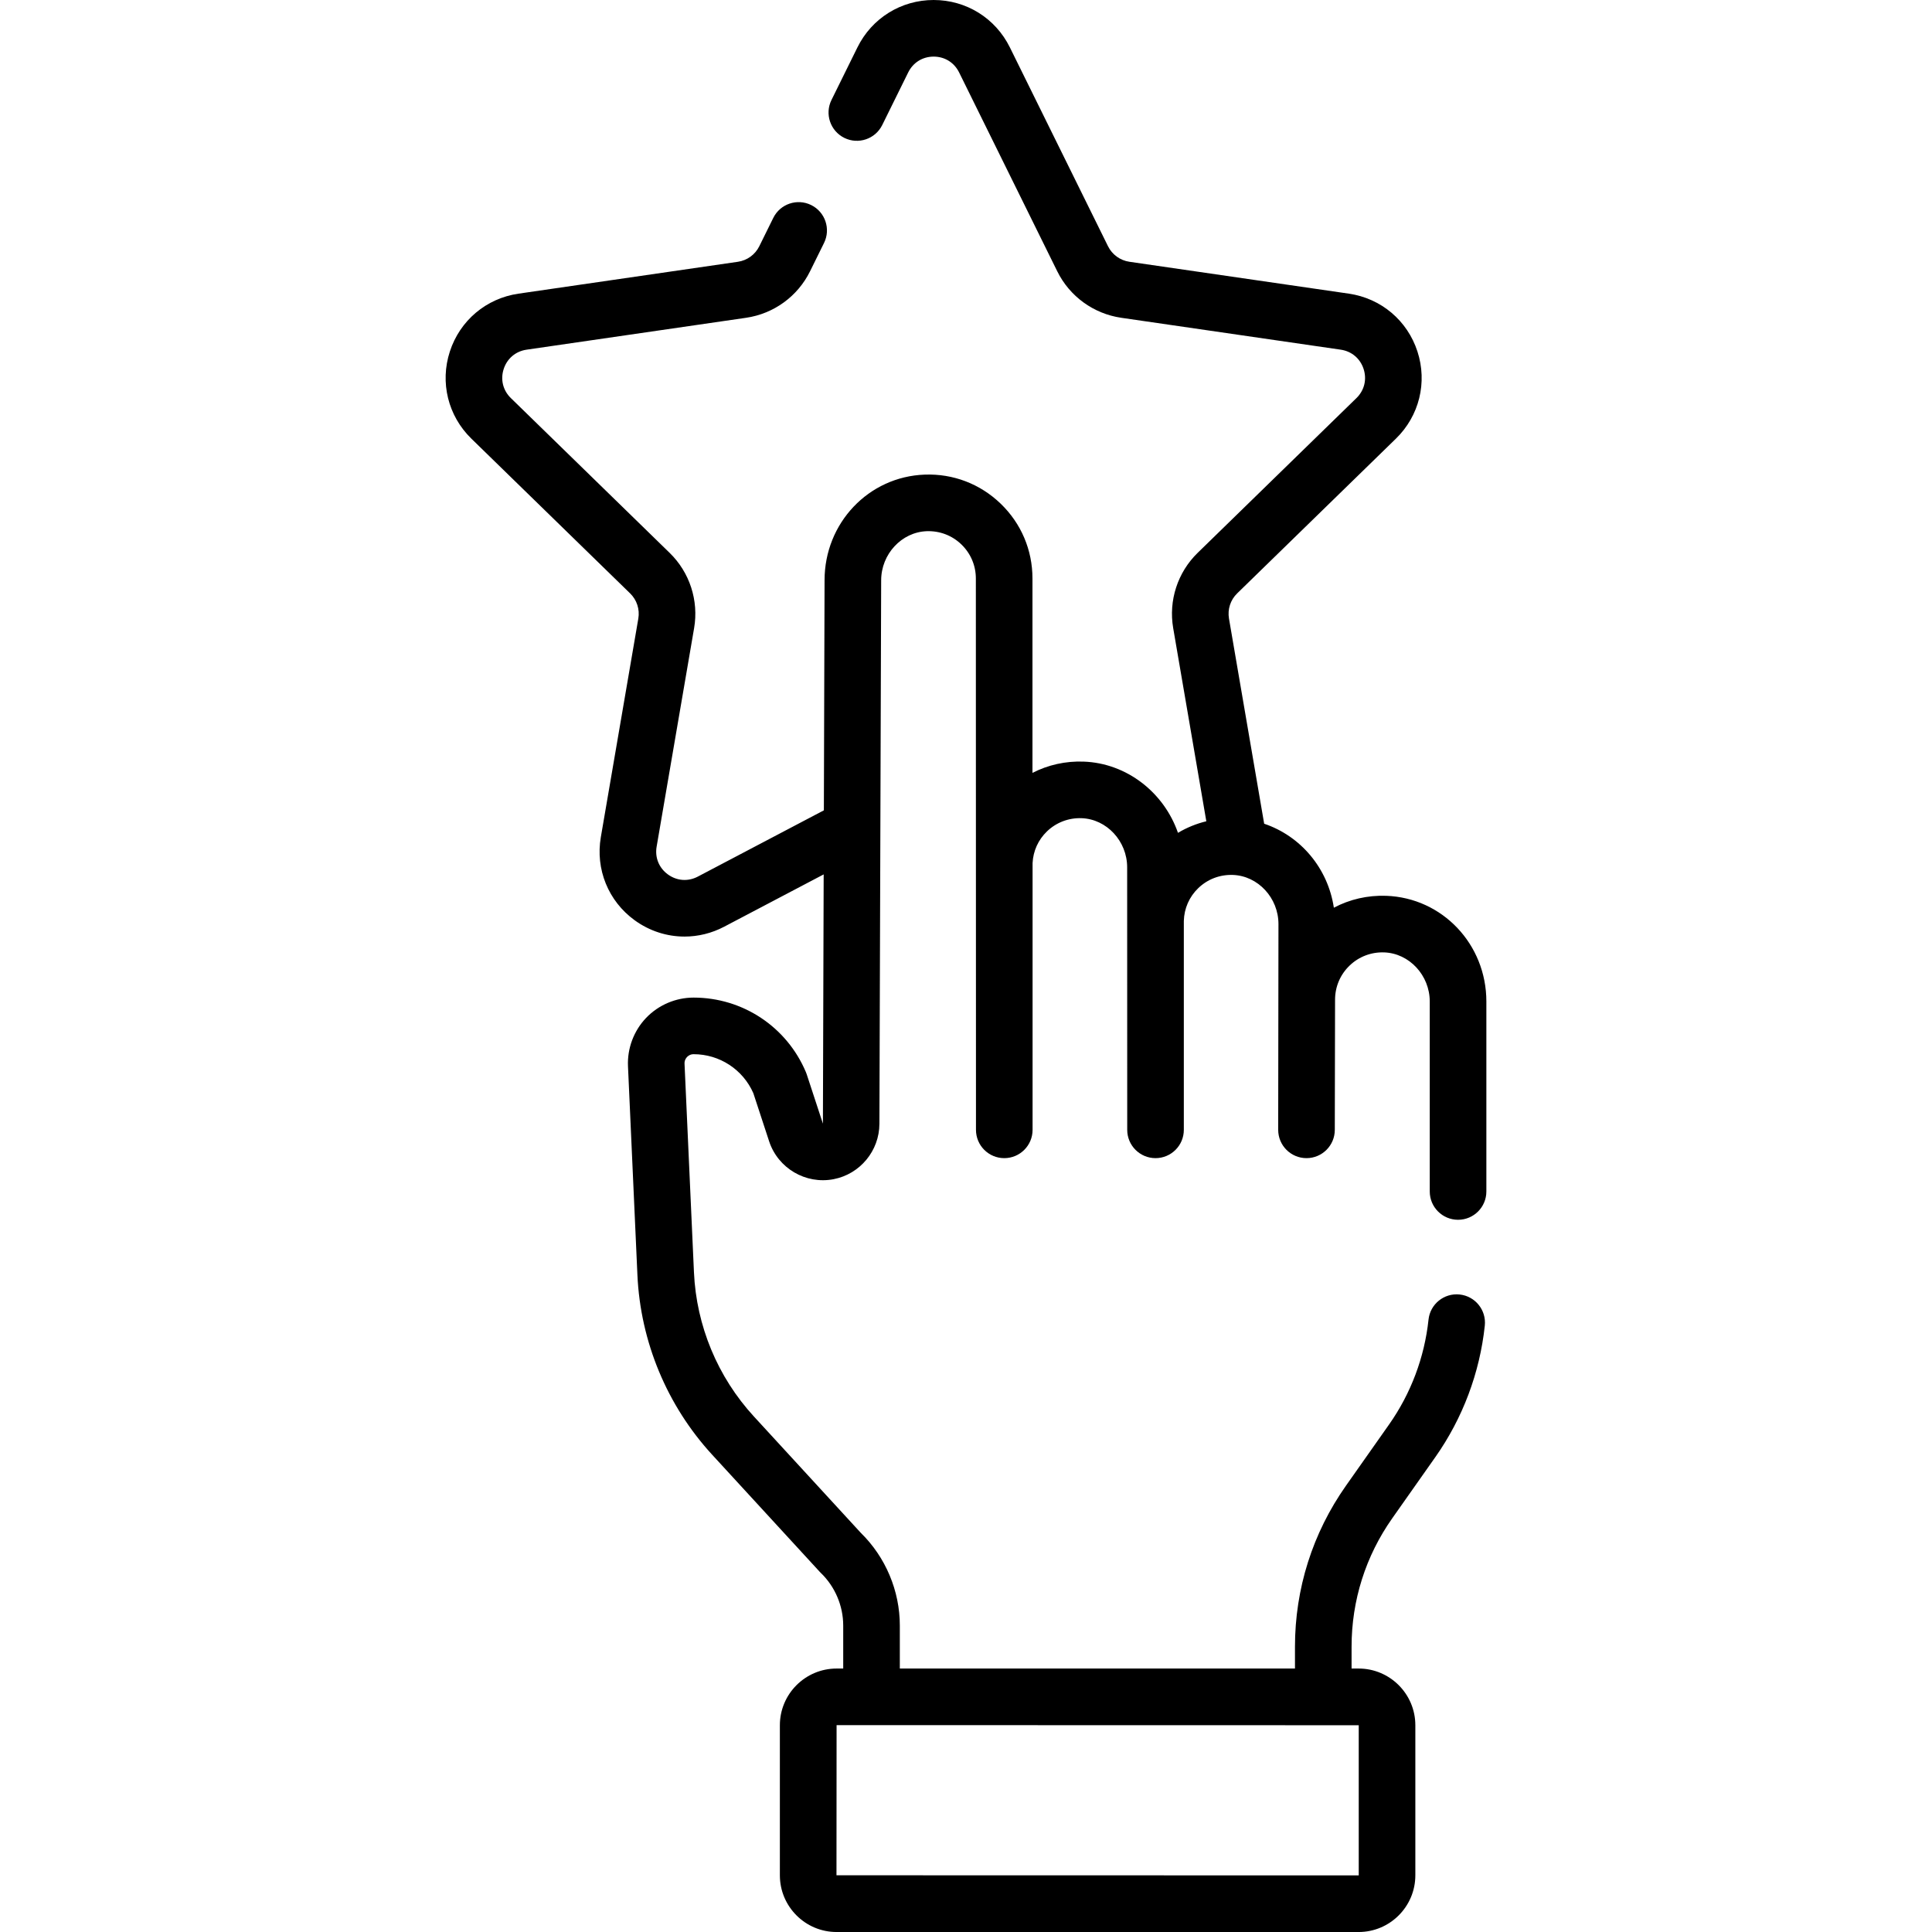
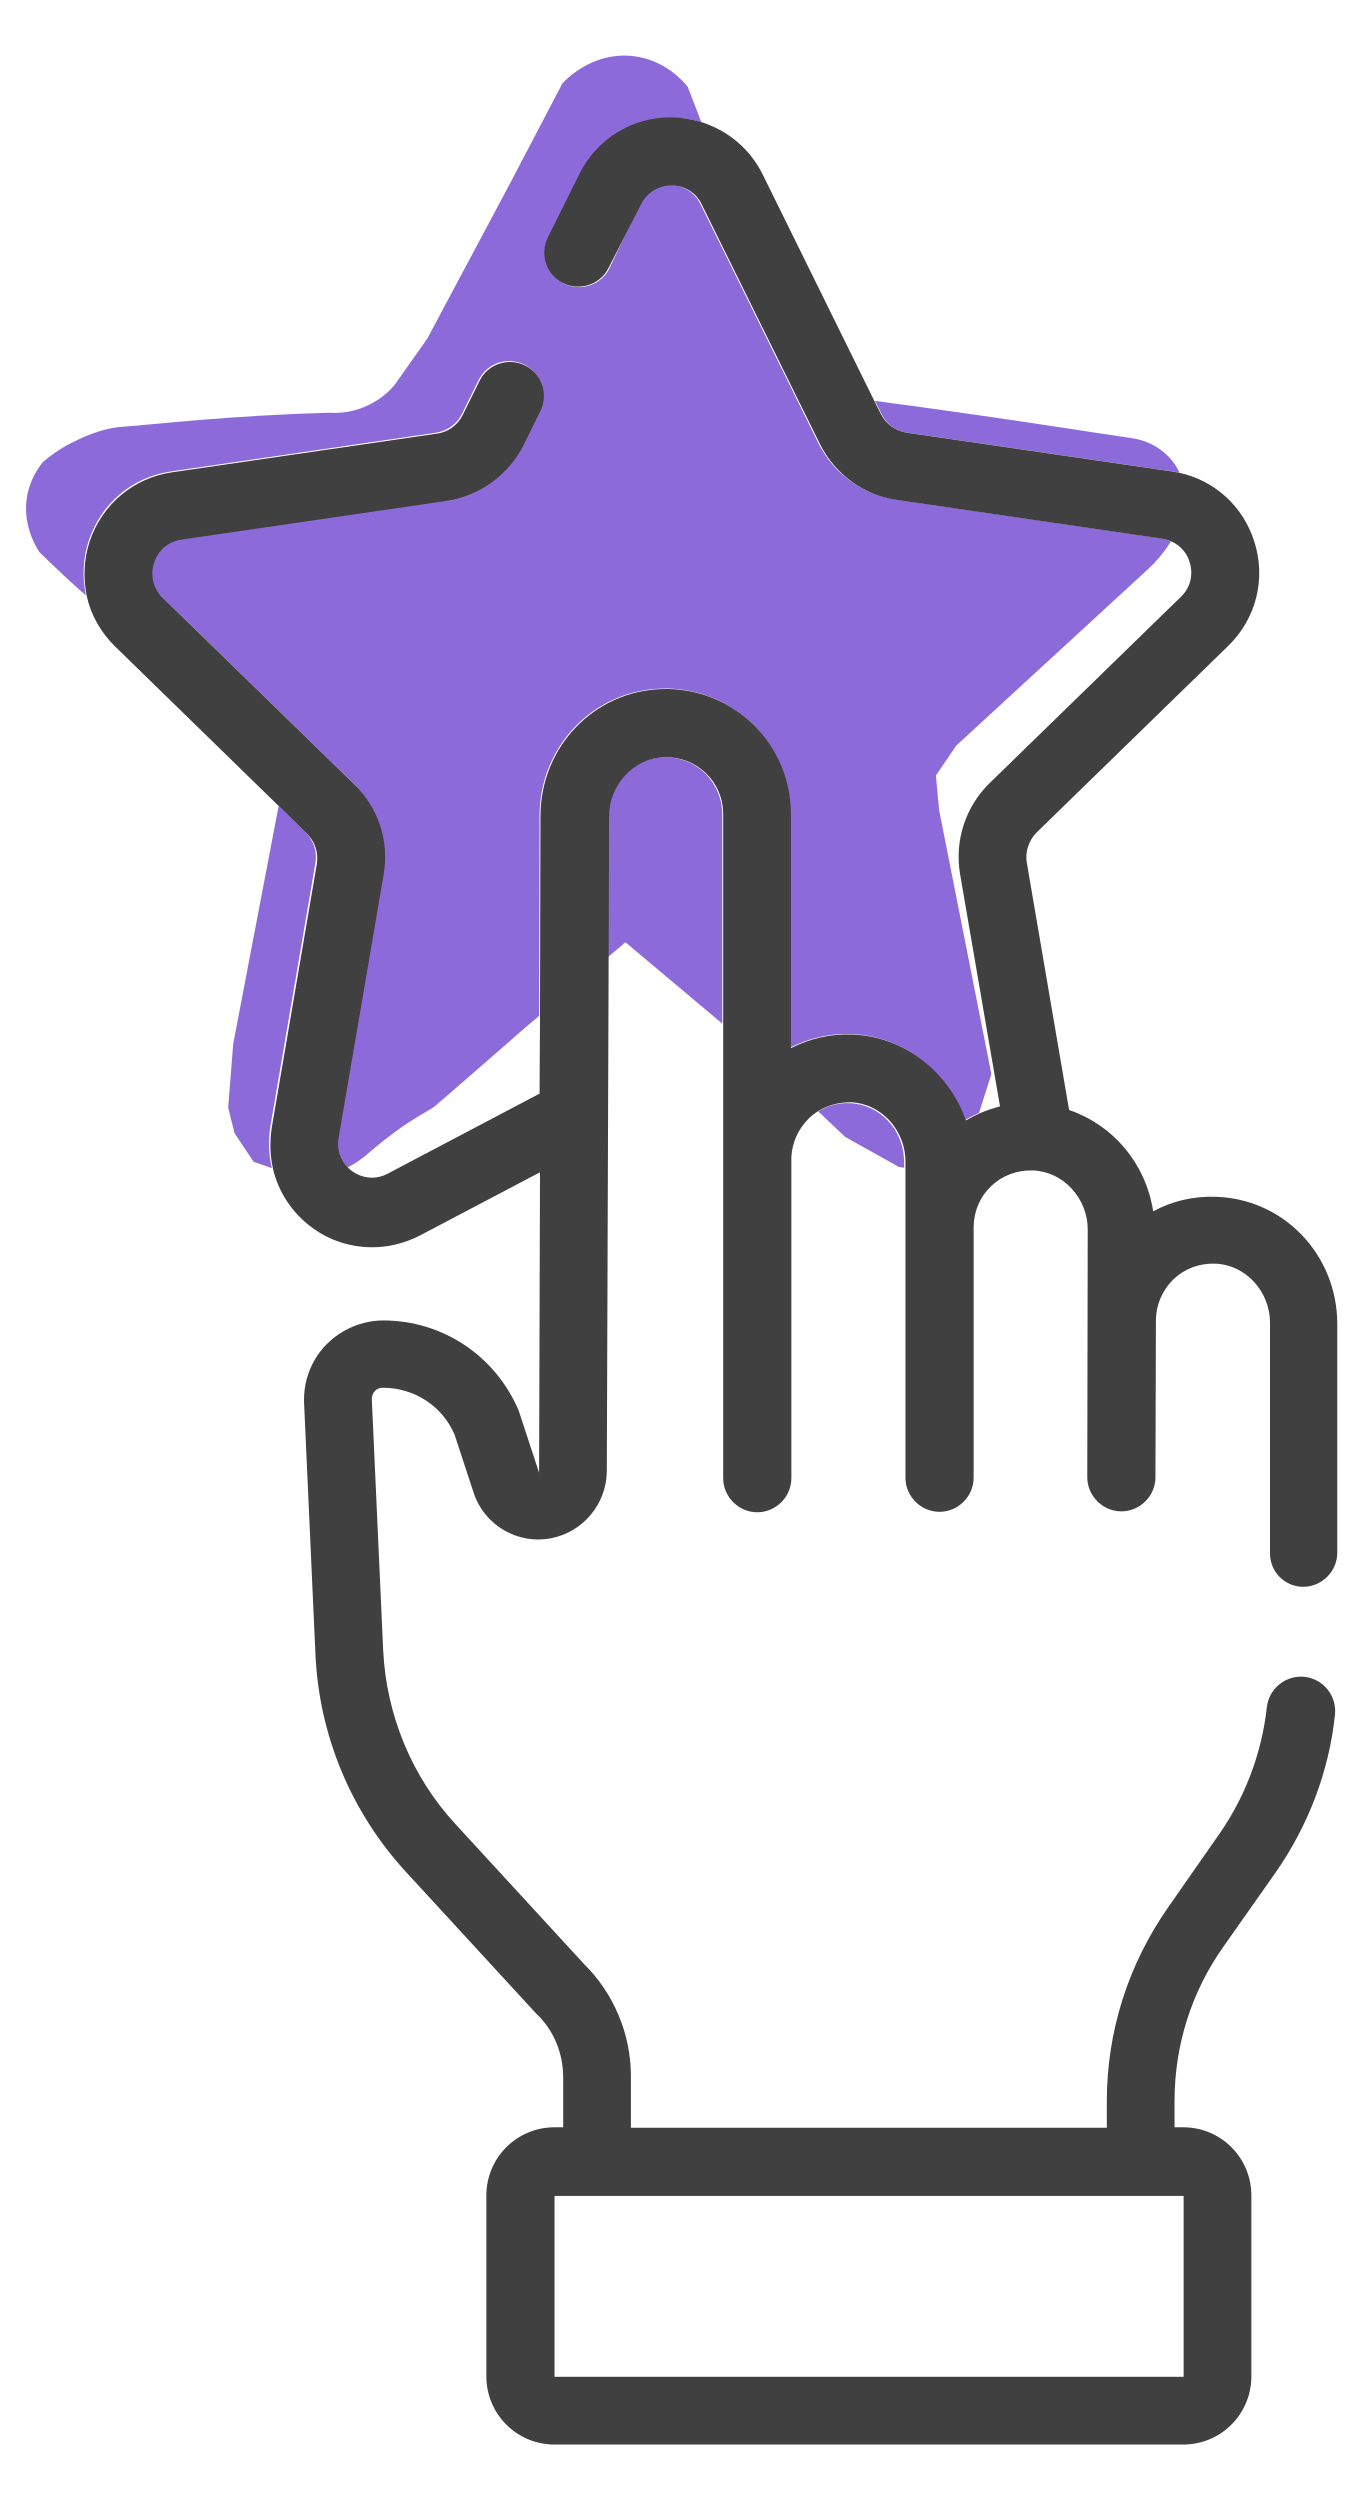
- <svg xmlns="http://www.w3.org/2000/svg" id="Capa_1" enable-background="new 0 0 511.966 511.966" height="512" viewBox="0 0 511.966 511.966" width="512">
+ <svg xmlns="http://www.w3.org/2000/svg" version="1.1" id="Capa_1" x="0px" y="0px" viewBox="0 0 300 550" style="enable-background:new 0 0 300 550;" xml:space="preserve">
+   <style type="text/css">
+ 	.st0{fill:none;}
+ 	.st1{fill:#8D6AD9;}
+ 	.st2{fill:#404040;}
+ </style>
  <g>
-     <g>
-       <path d="m386.376 323.233c4.143 0 7.5-3.358 7.5-7.5v-50.34c0-15.177-11.661-27.48-26.549-28.01-4.903-.172-9.656.922-13.865 3.154-1.574-10.474-8.787-18.992-18.466-22.254l-9.326-54.375c-.418-2.44.391-4.93 2.164-6.659l42.08-41.017c6.184-6.028 8.367-14.875 5.699-23.088-2.669-8.213-9.636-14.087-18.183-15.329l-58.152-8.45c-2.45-.356-4.568-1.895-5.664-4.115l-26.007-52.695c-3.822-7.744-11.56-12.555-20.196-12.555s-16.375 4.811-20.197 12.555l-6.879 13.939c-1.833 3.714-.308 8.211 3.406 10.045 3.713 1.833 8.211.308 10.045-3.406l6.879-13.939c1.296-2.626 3.817-4.193 6.746-4.193s5.45 1.567 6.746 4.193l26.007 52.696c3.282 6.648 9.622 11.254 16.959 12.32l58.152 8.45c2.897.421 5.168 2.335 6.072 5.12.905 2.785.193 5.668-1.903 7.712l-42.08 41.018c-5.31 5.176-7.73 12.628-6.477 19.936l8.779 51.183c-2.643.644-5.171 1.669-7.512 3.068-3.668-10.603-13.495-18.467-25.013-18.876-4.779-.175-9.416.868-13.545 2.987v-51.51c0-7.544-2.99-14.583-8.419-19.823-5.427-5.237-12.572-7.981-20.125-7.705-14.887.529-26.549 12.833-26.549 27.985l-.185 60.979-33.402 17.56c-2.591 1.361-5.553 1.148-7.922-.573s-3.488-4.472-2.993-7.357l9.934-57.918c1.253-7.308-1.169-14.76-6.478-19.935l-42.079-41.017c-2.097-2.044-2.809-4.927-1.904-7.712s3.175-4.699 6.073-5.12l58.152-8.45c7.337-1.066 13.677-5.672 16.958-12.321l3.706-7.51c1.833-3.714.308-8.211-3.407-10.044-3.713-1.833-8.211-.307-10.044 3.407l-3.706 7.51c-1.096 2.22-3.213 3.758-5.664 4.115l-58.152 8.45c-8.546 1.242-15.513 7.115-18.182 15.329-2.669 8.213-.485 17.06 5.699 23.088l42.08 41.017c1.773 1.729 2.582 4.218 2.164 6.659l-9.934 57.918c-1.459 8.512 1.974 16.953 8.961 22.029 3.948 2.868 8.566 4.325 13.216 4.325 3.58 0 7.178-.864 10.502-2.611l26.37-13.863-.2 66.05-4.294-13.08c-.064-.194-.136-.386-.215-.574-5.059-11.999-16.741-19.751-29.761-19.751-4.728 0-9.313 1.96-12.579 5.377-3.267 3.417-5.019 8.086-4.805 12.81l2.498 55.304c.799 17.69 7.837 34.614 19.817 47.655l28.47 30.989c.103.112.209.221.318.326 3.77 3.633 5.931 8.719 5.931 13.954v11.381h-1.757c-8.287 0-15.029 6.742-15.029 15.029v39.761c0 8.287 6.742 15.029 15.029 15.029h138.337c8.287 0 15.029-6.742 15.029-15.029v-39.761c0-8.287-6.742-15.029-15.029-15.029h-1.868v-5.797c0-12.243 3.727-24.005 10.775-34.015l11.431-16.231c7.239-10.279 11.769-22.322 13.098-34.825.438-4.119-2.546-7.813-6.665-8.251-4.124-.439-7.813 2.547-8.251 6.665-1.06 9.972-4.672 19.576-10.445 27.774l-11.431 16.231c-8.84 12.551-13.512 27.3-13.512 42.652v5.797h-104.711v-11.381c0-9.207-3.769-18.153-10.348-24.585l-28.326-30.832c-9.599-10.448-15.238-24.009-15.879-38.183l-2.498-55.304c-.04-.893.398-1.491.664-1.769s.843-.742 1.736-.742c6.88 0 13.063 4.042 15.829 10.321l4.189 12.762c2.345 7.146 9.683 11.459 17.068 10.042 7.02-1.35 12.131-7.519 12.155-14.667l.465-144.032c0-6.942 5.42-12.782 12.082-13.019 3.455-.115 6.704 1.124 9.175 3.508 2.473 2.387 3.835 5.594 3.835 9.03l.032 146.1c0 4.142 3.357 7.5 7.5 7.5s7.5-3.358 7.5-7.5v-70.698c.161-3.188 1.487-6.145 3.804-8.38 2.472-2.385 5.751-3.626 9.176-3.509 6.662.237 12.082 6.077 12.082 13.019l.018 69.567c0 4.142 3.357 7.5 7.5 7.5s7.5-3.358 7.5-7.5v-55.365c.091-3.3 1.431-6.371 3.818-8.675 2.472-2.385 5.726-3.624 9.175-3.509 6.662.237 12.083 6.078 12.083 13.019l-.07 54.53c0 4.142 3.357 7.5 7.5 7.5s7.5-3.358 7.5-7.5l.069-34.483c0-3.436 1.362-6.643 3.836-9.03 2.472-2.385 5.726-3.622 9.176-3.509 6.662.237 12.082 6.078 12.082 13.02v50.34c.001 4.138 3.358 7.496 7.501 7.496zm-26.32 133.943v39.761l-.029.029-138.366-.029.029-39.79z" />
-     </g>
+     <path class="st0" d="M253,125.1c-14.1,13-28.3,26-42.4,39l-4.5,6.6l0.7,7.6c3.8,19.4,7.7,38.7,11.5,58.1c-0.9,2.8-1.8,5.7-2.7,8.5   c1.4-0.6,2.9-1.1,4.4-1.5l-8.8-51.2c-1.3-7.3,1.2-14.8,6.5-19.9l42.1-41c2.1-2,2.8-4.9,1.9-7.7c-0.7-2-2-3.5-3.8-4.4   C256.3,121.8,254.5,123.7,253,125.1z" />
+     <path class="st0" d="M95.5,243.7c-2.2,1.2-4.4,2.6-6.8,4.2c-3.1,2.1-5.7,4.3-8,6.3c-0.8,0.7-2.2,1.8-4.1,2.7   c0.2,0.2,0.5,0.4,0.7,0.6c2.4,1.7,5.3,1.9,7.9,0.6l33.4-17.6l0.1-17c-1.6,1.4-3.2,2.8-4.8,4.1C112.6,228.9,96.7,242.7,95.5,243.7z" />
+     <polygon class="st0" points="122,522.8 260.3,522.8 260.4,522.8 260.4,483.1 122,483  " />
+     <path class="st1" d="M155.1,170.1c-2.5-2.4-5.7-3.6-9.2-3.5c-6.7,0.2-12.1,6.1-12.1,13l-0.1,31c1.3-1.1,2.6-2.2,3.9-3.3   c7.1,6,14.2,11.9,21.3,17.9l0-46C158.9,175.7,157.5,172.5,155.1,170.1z" />
+     <path class="st1" d="M59.5,247.7l9.9-57.9c0.4-2.4-0.4-4.9-2.2-6.7l-5.9-5.8c-3.3,17.5-6.7,34.9-10,52.4c-0.4,4.7-0.7,9.3-1.1,14   l1.4,5.6c1.4,2.1,2.8,4.2,4.2,6.3c1.3,0.5,2.7,0.9,4,1.4C59.1,254,59,250.8,59.5,247.7z" />
+     <path class="st1" d="M199.6,95.2l58.2,8.5c0.6,0.1,1.2,0.2,1.7,0.3c-0.5-1.1-1.4-2.6-2.8-3.9c-2.9-2.8-6.3-3.5-7.7-3.7   c-5.1-0.7-26.4-4.2-56.5-8.2l1.5,3C195,93.3,197.1,94.9,199.6,95.2z" />
+     <path class="st1" d="M186.9,242.7c-2.4-0.1-4.8,0.5-6.9,1.8c2,1.9,3.9,3.7,5.9,5.6c3.9,2.2,7.9,4.4,11.8,6.6   c0.3,0.1,0.7,0.1,1.2,0.2l0-1.1C199,248.7,193.6,242.9,186.9,242.7z" />
+     <path class="st1" d="M19.5,119c2.7-8.2,9.6-14.1,18.2-15.3l58.2-8.5c2.5-0.4,4.6-1.9,5.7-4.1l3.7-7.5c1.8-3.7,6.3-5.2,10-3.4   c3.7,1.8,5.2,6.3,3.4,10l-3.7,7.5c-3.3,6.6-9.6,11.3-17,12.3l-58.2,8.5c-2.9,0.4-5.2,2.3-6.1,5.1c-0.9,2.8-0.2,5.7,1.9,7.7l42.1,41   c5.3,5.2,7.7,12.6,6.5,19.9l-9.9,57.9c-0.4,2.6,0.4,5,2.2,6.7c1.9-0.9,3.2-2,4.1-2.7c2.3-2,5-4.2,8-6.3c2.4-1.6,4.7-3,6.8-4.2   c1.3-1.1,17.2-14.9,18.4-16c1.6-1.4,3.2-2.8,4.8-4.1l0.1-44c0-15.2,11.7-27.5,26.6-28c7.6-0.3,14.7,2.5,20.1,7.7   c5.4,5.2,8.4,12.3,8.4,19.8v51.5c4.1-2.1,8.8-3.2,13.5-3c11.5,0.4,21.3,8.3,25,18.9c1-0.6,2.1-1.1,3.1-1.6c0.9-2.8,1.8-5.7,2.7-8.5   c-3.8-19.4-7.7-38.7-11.5-58.1l-0.7-7.6l4.5-6.6c14.1-13,28.3-26,42.4-39c1.5-1.4,3.2-3.3,4.8-5.9c-0.7-0.3-1.5-0.6-2.3-0.7   l-58.2-8.5c-7.3-1.1-13.7-5.7-17-12.3l-26-52.7c-1.3-2.6-3.8-4.2-6.7-4.2s-5.5,1.6-6.7,4.2L134.1,59c-1.8,3.7-6.3,5.2-10,3.4   c-3.7-1.8-5.2-6.3-3.4-10l6.9-13.9c3.8-7.7,11.6-12.6,20.2-12.6c2.2,0,4.4,0.3,6.5,1c-1-2.6-2-5.2-3-7.8c-0.8-1-5-6.1-12.4-6.8   c-8.8-0.8-14.6,5.4-15.2,6.1c-3.7,7.1-7.5,14.3-11.2,21.4L94,74.5c-2.4,3.4-4.8,6.8-7.2,10.2c-1,1.2-2.9,3.1-5.9,4.5   c-3.6,1.7-6.8,1.7-8.4,1.6c-22.1,0.6-38.6,2.6-45.6,3.1c-3.3,0.2-7,1.4-11.1,3.5c-2.8,1.4-4.9,3-6.3,4.2c-1.1,1.3-2.8,3.8-3.5,7.3   c-1.2,6.4,1.9,11.4,2.7,12.6c3.7,3.6,7.1,6.8,10.2,9.5C18.1,127.1,18.2,123,19.5,119z" />
+     <path class="st2" d="M286.7,349.1L286.7,349.1c4.1,0,7.5-3.4,7.5-7.5v-50.3c0-15.2-11.7-27.5-26.6-28c-4.9-0.2-9.7,0.9-13.9,3.2   c-1.6-10.5-8.8-19-18.5-22.3l-9.3-54.4c-0.4-2.4,0.4-4.9,2.2-6.7l42.1-41c6.2-6,8.4-14.9,5.7-23.1c-2.5-7.7-8.7-13.3-16.5-15   c-0.6-0.1-1.1-0.2-1.7-0.3l-58.2-8.5c-2.5-0.4-4.6-1.9-5.7-4.1l-1.5-3l-24.5-49.7c-2.8-5.7-7.8-9.8-13.7-11.6c-2.1-0.6-4.3-1-6.5-1   c-8.6,0-16.4,4.8-20.2,12.6l-6.9,13.9c-1.8,3.7-0.3,8.2,3.4,10c3.7,1.8,8.2,0.3,10-3.4L141,45c1.3-2.6,3.8-4.2,6.7-4.2   s5.5,1.6,6.7,4.2l26,52.7c3.3,6.6,9.6,11.3,17,12.3l58.2,8.5c0.8,0.1,1.6,0.4,2.3,0.7c1.8,0.9,3.2,2.4,3.8,4.4   c0.9,2.8,0.2,5.7-1.9,7.7l-42.1,41c-5.3,5.2-7.7,12.6-6.5,19.9l8.8,51.2c-1.5,0.4-3,0.9-4.4,1.5c-1.1,0.5-2.1,1-3.1,1.6   c-3.7-10.6-13.5-18.5-25-18.9c-4.8-0.2-9.4,0.9-13.5,3v-51.5c0-7.5-3-14.6-8.4-19.8c-5.4-5.2-12.6-8-20.1-7.7   c-14.9,0.5-26.6,12.8-26.6,28l-0.1,44l-0.1,17l-33.4,17.6c-2.6,1.4-5.6,1.1-7.9-0.6c-0.3-0.2-0.5-0.4-0.7-0.6   c-1.8-1.7-2.7-4.2-2.2-6.7l9.9-57.9c1.3-7.3-1.2-14.8-6.5-19.9l-42.1-41c-2.1-2-2.8-4.9-1.9-7.7c0.9-2.8,3.2-4.7,6.1-5.1l58.2-8.5   c7.3-1.1,13.7-5.7,17-12.3l3.7-7.5c1.8-3.7,0.3-8.2-3.4-10c-3.7-1.8-8.2-0.3-10,3.4l-3.7,7.5c-1.1,2.2-3.2,3.8-5.7,4.1l-58.2,8.5   c-8.5,1.2-15.5,7.1-18.2,15.3c-1.3,4-1.4,8.1-0.6,12c0.9,4.1,3.1,8,6.3,11.1l36.2,35.3l5.9,5.8c1.8,1.7,2.6,4.2,2.2,6.7l-9.9,57.9   c-0.5,3.2-0.4,6.3,0.3,9.3c1.2,5,4.2,9.6,8.6,12.8c3.9,2.9,8.6,4.3,13.2,4.3c3.6,0,7.2-0.9,10.5-2.6l26.4-13.9l-0.2,66.1l-4.3-13.1   c-0.1-0.2-0.1-0.4-0.2-0.6c-5.1-12-16.7-19.8-29.8-19.8c-4.7,0-9.3,2-12.6,5.4c-3.3,3.4-5,8.1-4.8,12.8l2.5,55.3   c0.8,17.7,7.8,34.6,19.8,47.7l28.5,31c0.1,0.1,0.2,0.2,0.3,0.3c3.8,3.6,5.9,8.7,5.9,14V468H122c-8.3,0-15,6.7-15,15v39.8   c0,8.3,6.7,15,15,15h138.3c8.3,0,15-6.7,15-15v-39.8c0-8.3-6.7-15-15-15h-1.9v-5.8c0-12.2,3.7-24,10.8-34l11.4-16.2   c7.2-10.3,11.8-22.3,13.1-34.8c0.4-4.1-2.5-7.8-6.7-8.3c-4.1-0.4-7.8,2.5-8.3,6.7c-1.1,10-4.7,19.6-10.4,27.8L257,419.6   c-8.8,12.6-13.5,27.3-13.5,42.7v5.8H138.8v-11.4c0-9.2-3.8-18.2-10.3-24.6l-28.3-30.8c-9.6-10.4-15.2-24-15.9-38.2l-2.5-55.3   c0-0.9,0.4-1.5,0.7-1.8c0.3-0.3,0.8-0.7,1.7-0.7c6.9,0,13.1,4,15.8,10.3l4.2,12.8c2.3,7.1,9.7,11.5,17.1,10   c7-1.4,12.1-7.5,12.2-14.7l0.4-113.1l0.1-31c0-6.9,5.4-12.8,12.1-13c3.5-0.1,6.7,1.1,9.2,3.5c2.5,2.4,3.8,5.6,3.8,9l0,46l0,100.1   c0,4.1,3.4,7.5,7.5,7.5c4.1,0,7.5-3.4,7.5-7.5v-70.7c0.2-3.2,1.5-6.1,3.8-8.4c0.7-0.7,1.5-1.3,2.3-1.8c2.1-1.2,4.4-1.8,6.9-1.8   c6.7,0.2,12.1,6.1,12.1,13l0,1.1l0,68.5c0,4.1,3.4,7.5,7.5,7.5c4.1,0,7.5-3.4,7.5-7.5v-55.4c0.1-3.3,1.4-6.4,3.8-8.7   c2.5-2.4,5.7-3.6,9.2-3.5c6.7,0.2,12.1,6.1,12.1,13l-0.1,54.5c0,4.1,3.4,7.5,7.5,7.5c4.1,0,7.5-3.4,7.5-7.5l0.1-34.5   c0-3.4,1.4-6.6,3.8-9c2.5-2.4,5.7-3.6,9.2-3.5c6.7,0.2,12.1,6.1,12.1,13v50.3C279.2,345.7,282.6,349.1,286.7,349.1z M260.4,483.1   v39.8l0,0l-138.4,0l0-39.8L260.4,483.1z" />
  </g>
</svg>
